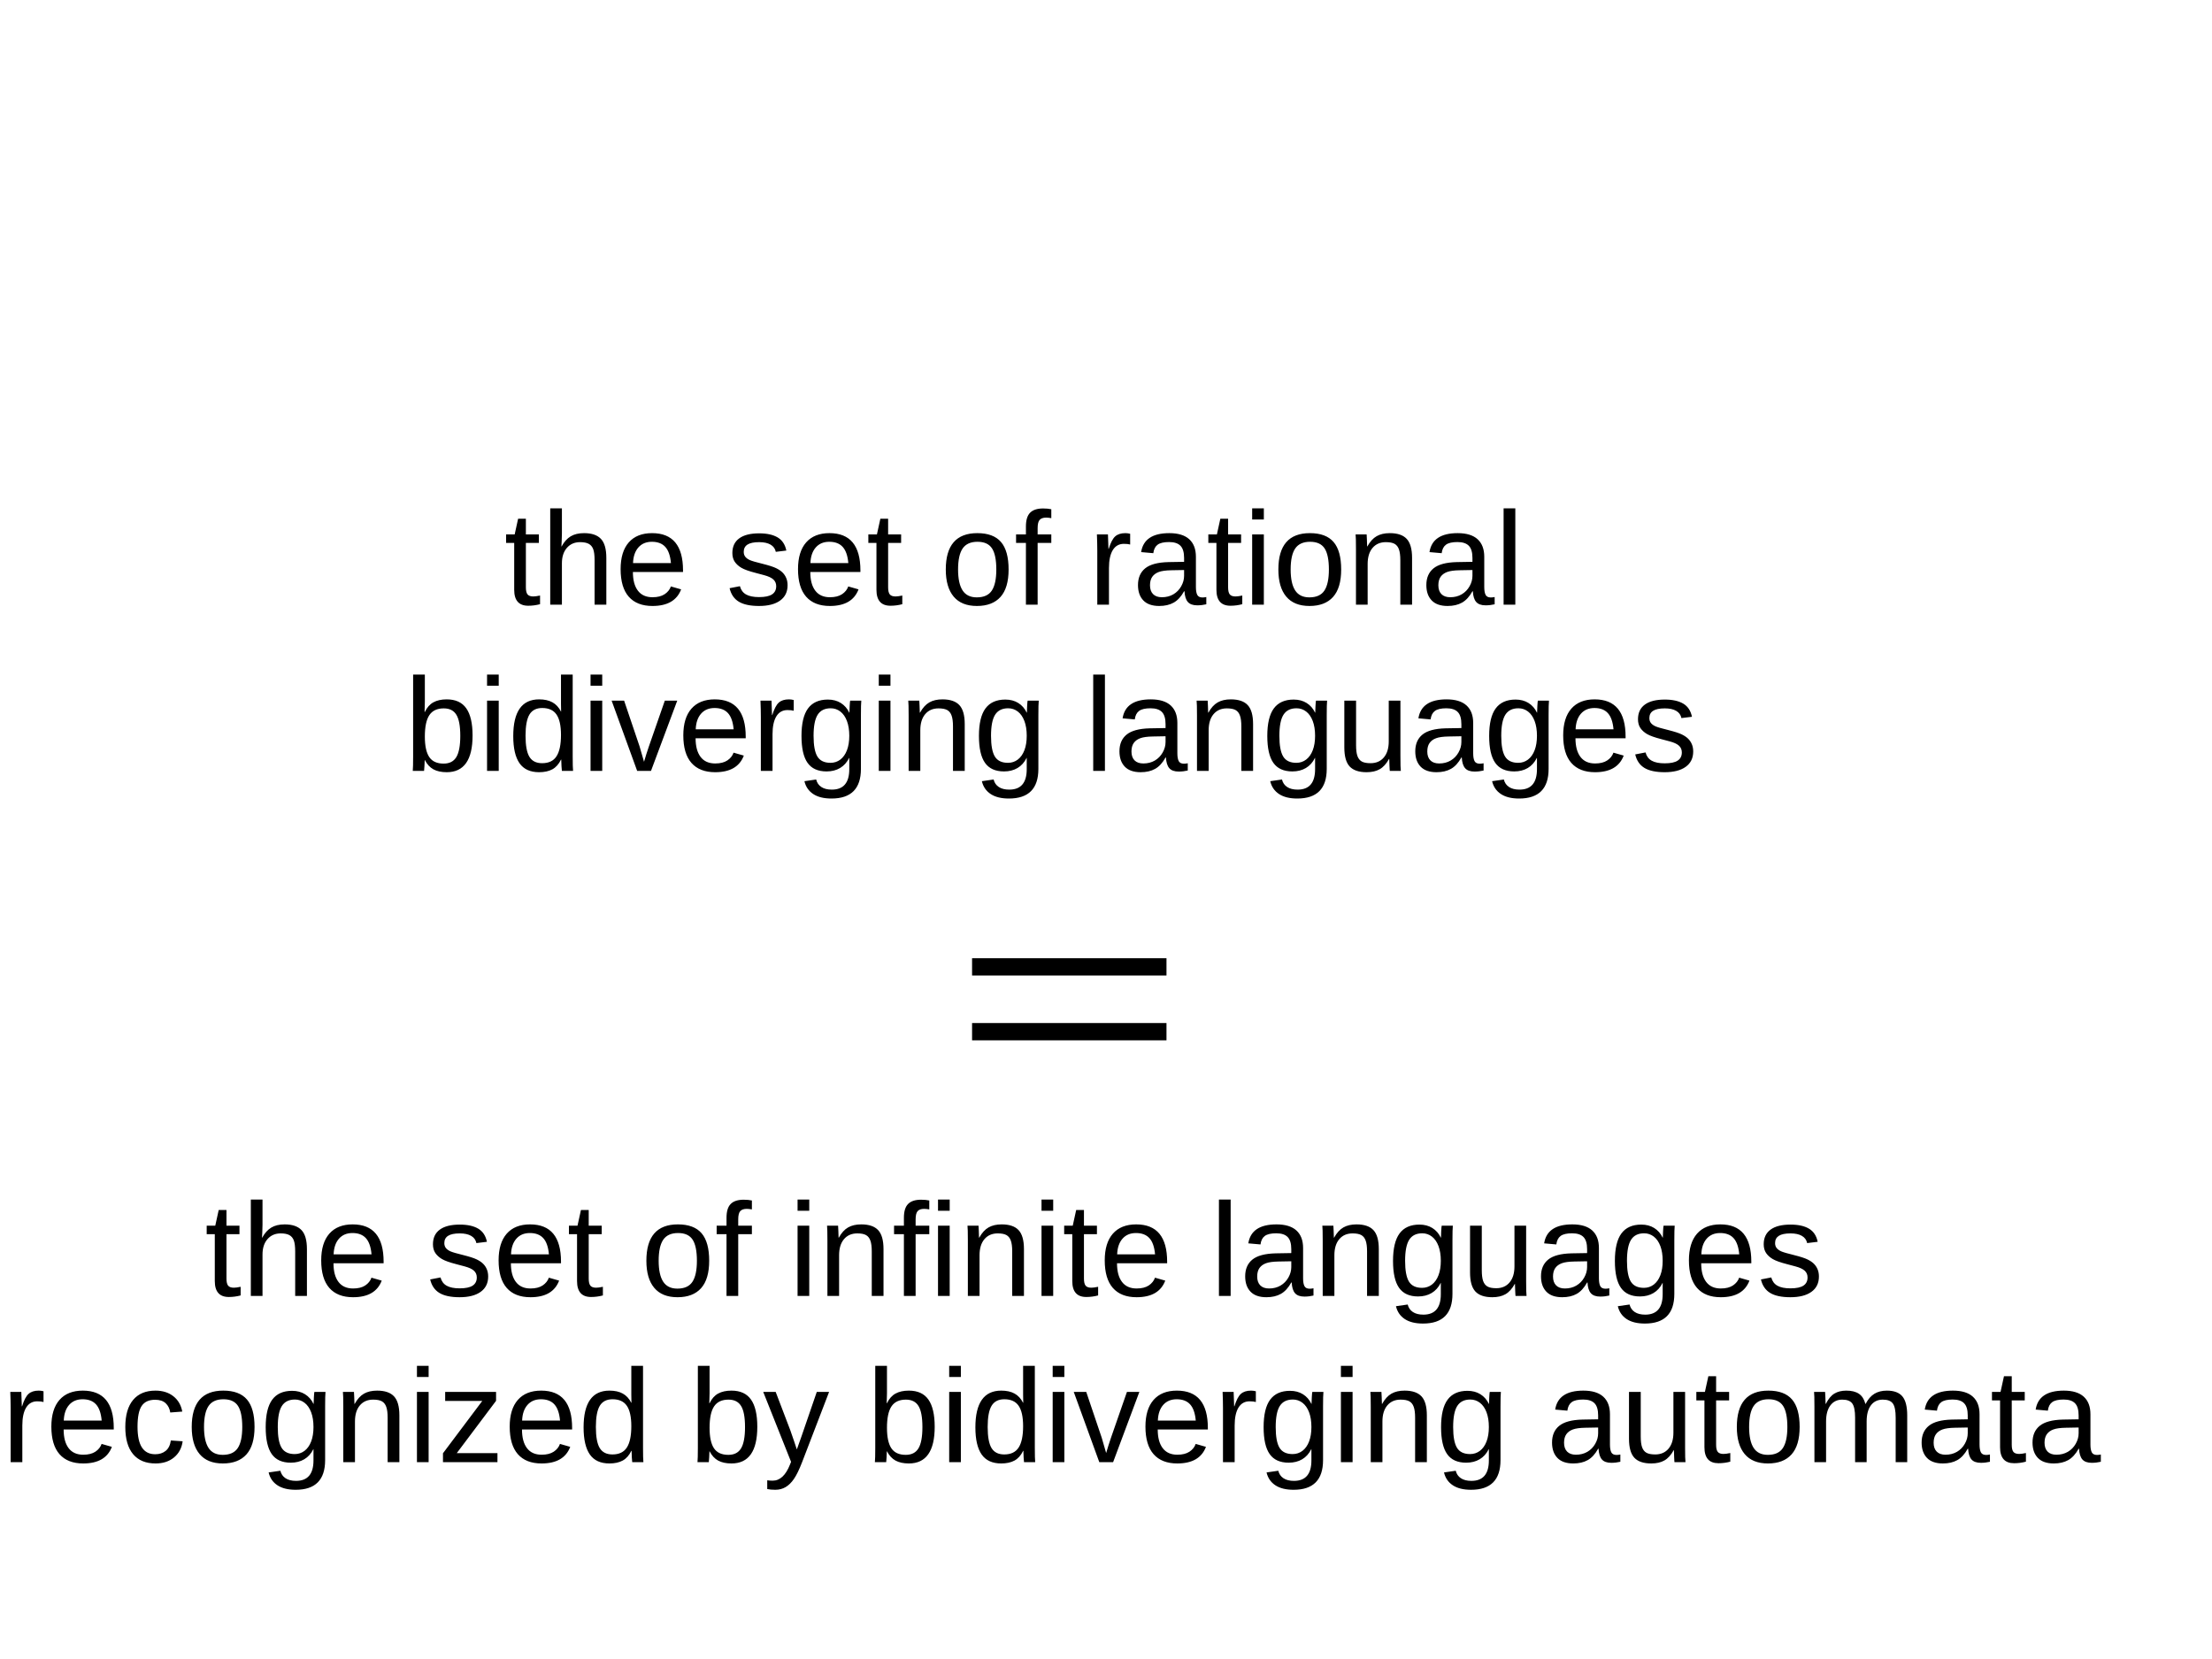
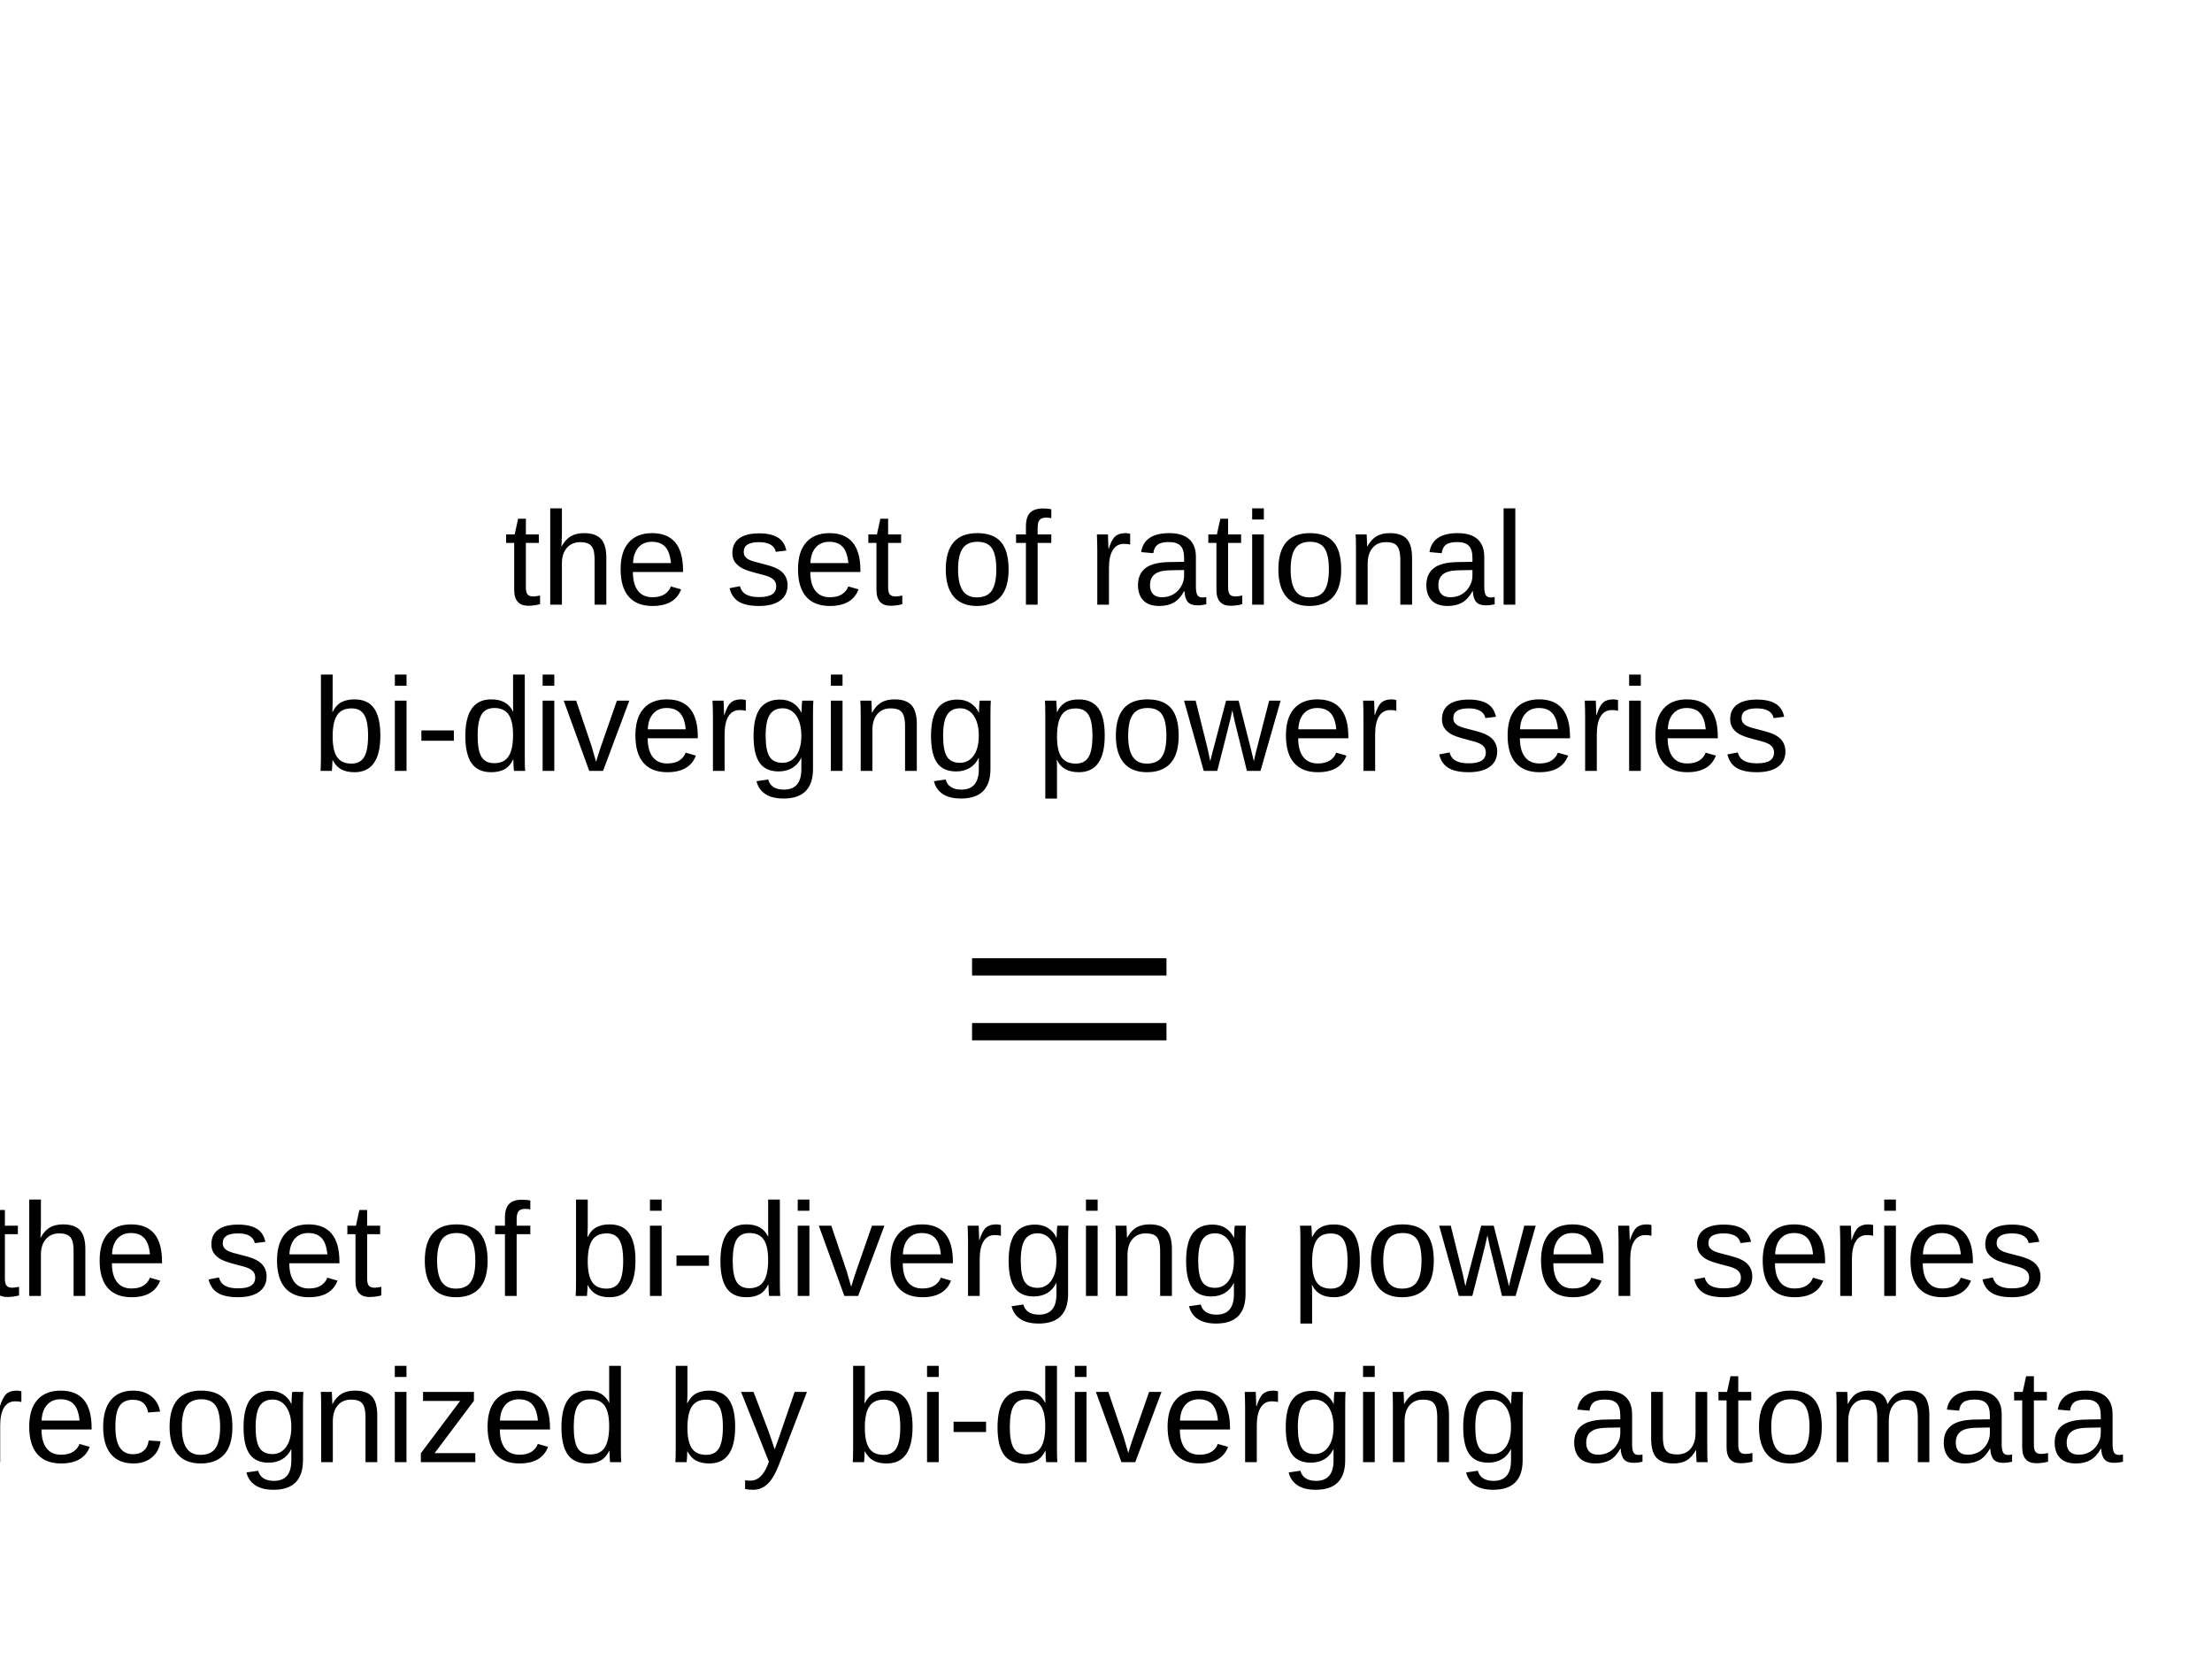
<svg xmlns="http://www.w3.org/2000/svg" height="768" width="1024" id="svg2" version="1.1">
  <defs id="defs26765" />
  <text xml:space="preserve" style="font-size:61.56px;font-style:normal;font-variant:normal;font-weight:normal;font-stretch:normal;text-align:center;line-height:125%;letter-spacing:0px;word-spacing:0px;writing-mode:lr-tb;text-anchor:middle;fill:#000000;fill-opacity:1;stroke:none;font-family:Arial;-inkscape-font-specification:Arial" x="512.236" y="279.931" id="bidiverging_kleene1">
    <tspan x="512.236" y="279.931" id="tspan5364">the set of rational</tspan>
-     <tspan x="512.236" y="356.881" id="tspan6418">bidiverging languages</tspan>
+     <tspan x="512.236" y="356.881" id="tspan6418">bi-diverging power series</tspan>
  </text>
  <g id="bidiverging_kleene2" transform="translate(0,9.595886)">
    <path id="path5474" d="m 540,438 -90,0 80,0" style="fill:none;stroke:#000000;stroke-width:8;stroke-linecap:butt;stroke-linejoin:miter;stroke-miterlimit:4;stroke-opacity:1;stroke-dasharray:none" />
    <path style="fill:none;stroke:#000000;stroke-width:8;stroke-linecap:butt;stroke-linejoin:miter;stroke-miterlimit:4;stroke-opacity:1;stroke-dasharray:none" d="m 540,468 -90,0 80,0" id="path5984" />
  </g>
  <text id="bidiverging_kleene3" y="599.931" x="512.258" style="font-size:61.56px;font-style:normal;font-variant:normal;font-weight:normal;font-stretch:normal;text-align:center;line-height:125%;letter-spacing:0px;word-spacing:0px;writing-mode:lr-tb;text-anchor:middle;fill:#000000;fill-opacity:1;stroke:none;font-family:Arial;-inkscape-font-specification:Arial" xml:space="preserve">
-     <tspan id="tspan11129" y="599.931" x="512.258">the set of infinite languages</tspan>
-     <tspan y="676.881" x="512.258" id="tspan11131">recognized by bidiverging automata</tspan>
+     <tspan id="tspan11129" y="599.931" x="512.258">the set of bi-diverging power series</tspan>
+     <tspan y="676.881" x="512.258" id="tspan11131">recognized by bi-diverging automata</tspan>
  </text>
</svg>
